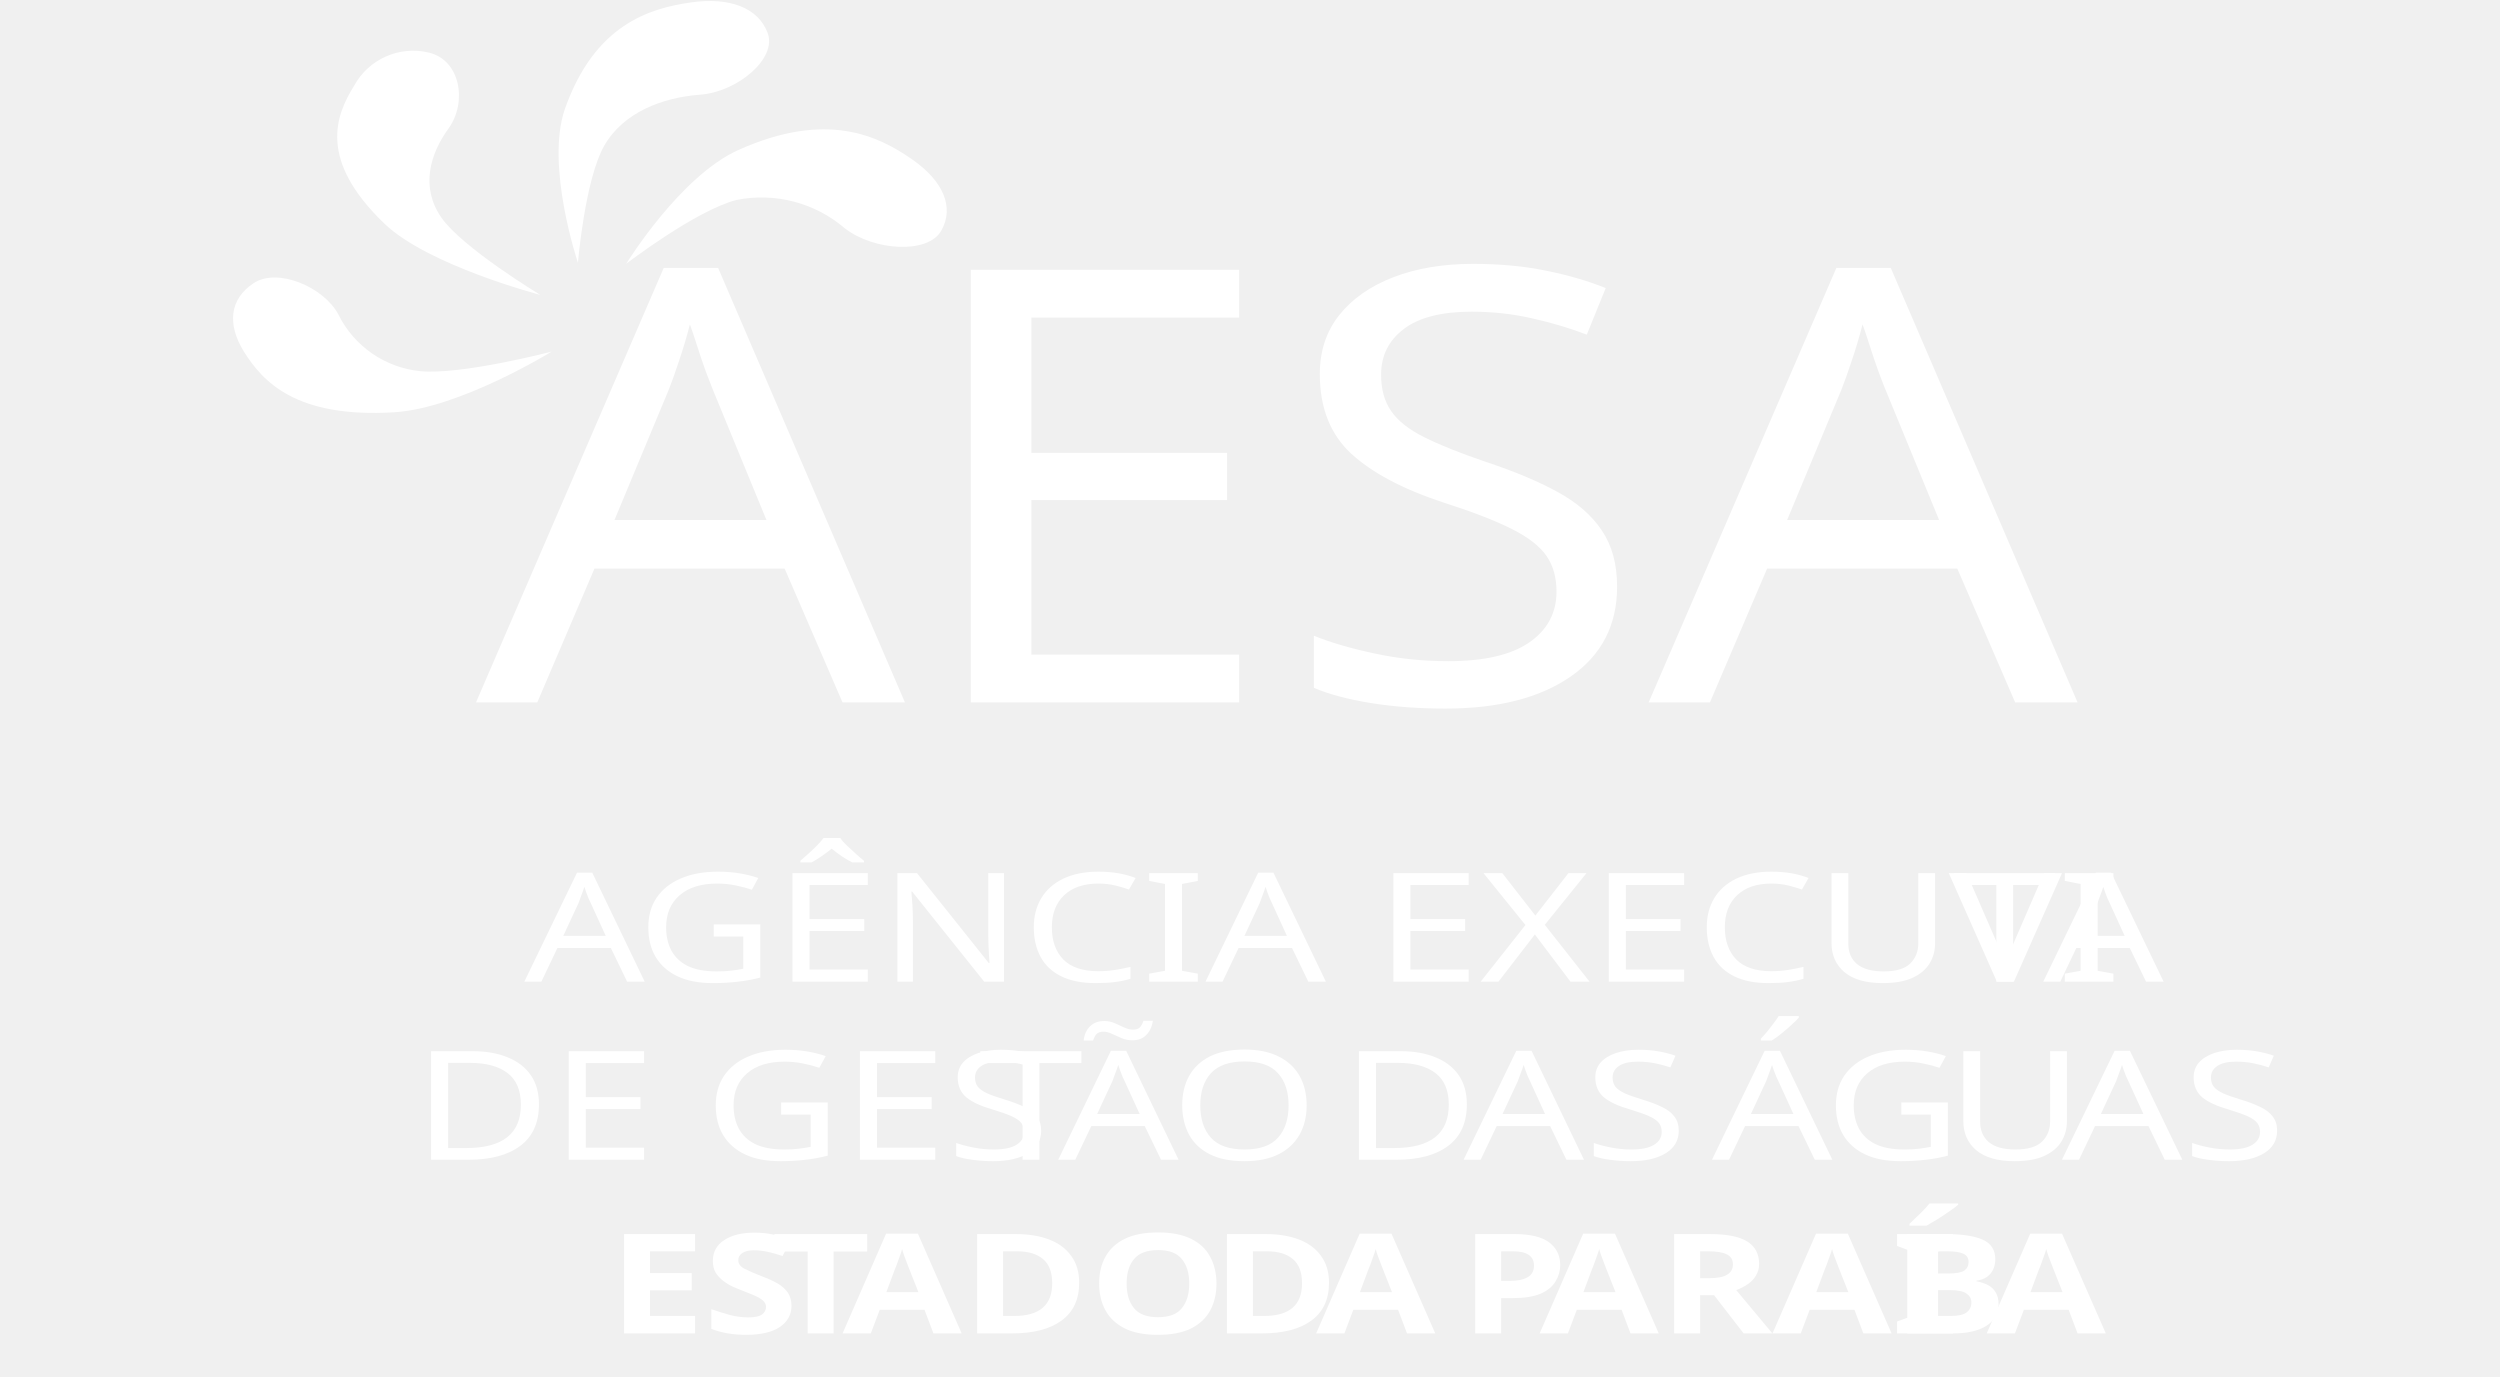
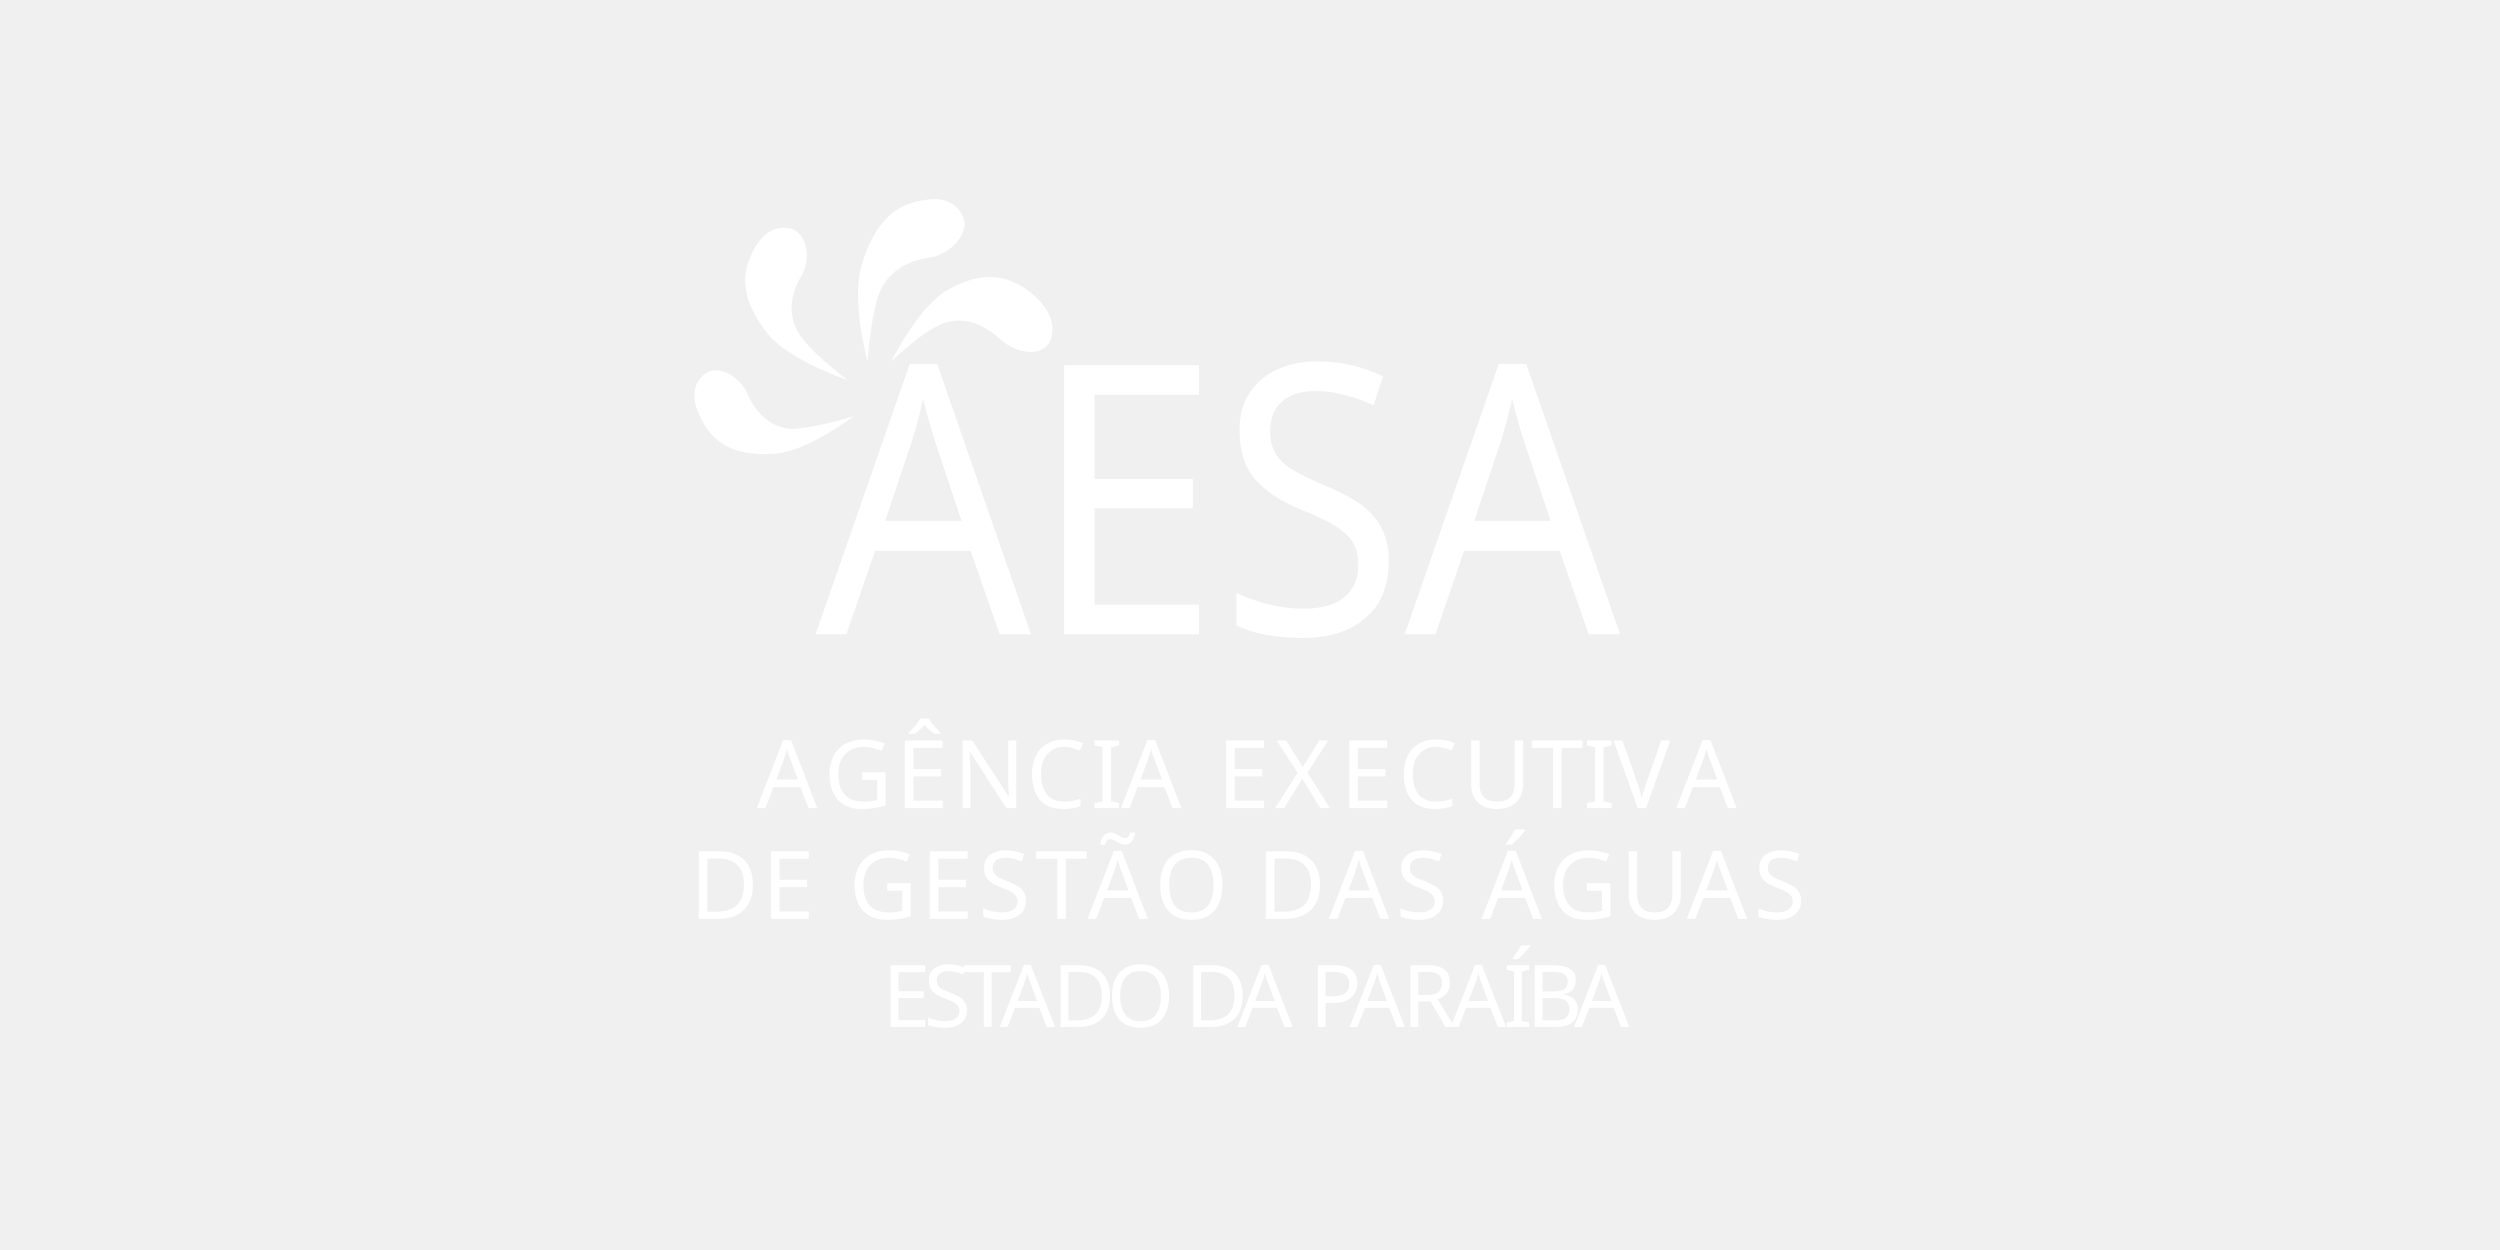
- <svg xmlns="http://www.w3.org/2000/svg" id="Camada_1" data-name="Camada 1" viewBox="0 0 190.34 104.83">
-   <defs>
-     <style>.cls-1{font-size:46.12px;font-family:ArialRoundedMTBold, ArialRoundedMTBold;}.cls-1,.cls-2,.cls-3,.cls-9{fill:#fff;}.cls-3{font-size:11.58px;font-family:Humanist777BT-BlackB, Humanist777BT BlackB;}.cls-4{letter-spacing:-0.01em;}.cls-5{letter-spacing:-0.06em;}.cls-6{letter-spacing:-0.07em;}.cls-7{letter-spacing:-0.01em;}.cls-8{letter-spacing:-0.03em;}.cls-9{font-size:10.59px;font-family:Carlito-Bold, Carlito;font-weight:700;}.cls-10{letter-spacing:-0.01em;}.cls-11{letter-spacing:-0.08em;}.cls-12{letter-spacing:-0.02em;}.cls-13{letter-spacing:0em;}.cls-14{letter-spacing:-0.07em;}</style>
-   </defs>
-   <g id="_Grupo_" data-name="&lt;Grupo&gt;">
-     <text class="cls-1" transform="translate(36.24 53.48) scale(1.11 1)">AESA</text>
-     <path id="_Caminho_" data-name="&lt;Caminho&gt;" class="cls-2" d="M42,26.77s-7,4.32-12,4.62c-7.48.45-10-2.34-11.43-4.62-1.29-2.08-1.09-4,.74-5.21s5.35.3,6.45,2.38A7.83,7.83,0,0,0,32,28.26C35.15,28.56,42,26.77,42,26.77Z" />
-     <path id="_Caminho_2" data-name="&lt;Caminho&gt;" class="cls-2" d="M41.13,22.45S32.55,20.21,29.24,17c-5-4.82-3.71-8.18-2.28-10.47A5.12,5.12,0,0,1,32.64,4c2.44.58,2.94,3.81,1.51,5.78s-2.14,4.48-.55,6.78S41.13,22.45,41.13,22.45Z" />
-     <path id="_Caminho_3" data-name="&lt;Caminho&gt;" class="cls-2" d="M44,20s-2.48-7.36-1-11.68C45.27,1.86,49.46.63,52.63.18c2.91-.41,5.1.4,5.82,2.34S56.14,7,53.3,7.21,47.46,8.54,46,11.1,44,20,44,20Z" />
-     <path id="_Caminho_4" data-name="&lt;Caminho&gt;" class="cls-2" d="M47.68,20.08s4.1-6.68,8.56-8.67c6.7-3,10.62-1.07,13.2.72,2.36,1.64,3.25,3.64,2.22,5.44s-5.13,1.52-7.33-.18a9.74,9.74,0,0,0-8.24-2.17C53,16,47.68,20.08,47.68,20.08Z" />
-     <text class="cls-3" transform="translate(39.92 74.74) scale(1.24 1)">
-       <tspan class="cls-4">A</tspan>
-       <tspan x="6.91" y="0">GÊNCIA EXECUTI</tspan>
-       <tspan class="cls-5" x="87.46" y="0">V</tspan>
-       <tspan x="93.26" y="0">A</tspan>
-       <tspan x="-6.85" y="13.56">DE GES</tspan>
-       <tspan class="cls-6" x="27.89" y="13.56">T</tspan>
-       <tspan class="cls-4" x="32.78" y="13.56">Ã</tspan>
-       <tspan x="39.69" y="13.56">O </tspan>
-       <tspan class="cls-7" x="50.12" y="13.56">D</tspan>
-       <tspan x="57.67" y="13.56">AS </tspan>
-       <tspan class="cls-4" x="72.92" y="13.56">Á</tspan>
-       <tspan x="79.83" y="13.56">G</tspan>
-       <tspan class="cls-8" x="87.31" y="13.56">U</tspan>
-       <tspan x="94.41" y="13.56">AS</tspan>
-     </text>
-     <text class="cls-9" transform="translate(46.33 101.52) scale(1.24 1)">
-       <tspan class="cls-10">ES</tspan>
-       <tspan class="cls-11" x="9.96" y="0">T</tspan>
-       <tspan x="14.37" y="0">ADO </tspan>
-       <tspan class="cls-12" x="37.02" y="0">D</tspan>
-       <tspan class="cls-13" x="43.45" y="0">A </tspan>
-       <tspan class="cls-14" x="52.26" y="0">P</tspan>
-       <tspan class="cls-13" x="57.17" y="0">ARAÍ</tspan>
-       <tspan class="cls-10" x="78.79" y="0">B</tspan>
-       <tspan class="cls-13" x="84.62" y="0">A</tspan>
-     </text>
+ <svg xmlns="http://www.w3.org/2000/svg" version="1.2" baseProfile="tiny" id="Camada_1" x="0px" y="0px" viewBox="0 0 200 100" overflow="scroll" xml:space="preserve">
+   <g id="XMLID_7805_">
+     <text id="XMLID_7851_" fill="#FFFFFF" transform="matrix(0.8958 0 0 1 65.2475 50.7405)" font-family="'ArialRoundedMTBold'" font-size="30.163px">AESA</text>
+     <path id="XMLID_7802_" fill="#FFFFFF" d="M68.3,33.3c0,0-3.7,2.8-6.3,3c-4,0.3-5.3-1.5-6-3c-0.7-1.4-0.6-2.6,0.4-3.4c1-0.8,2.8,0.2,3.4,1.6   s1.7,2.6,3.3,2.8C64.7,34.4,68.3,33.3,68.3,33.3z" />
+     <path id="XMLID_7815_" fill="#FFFFFF" d="M67.8,30.4c0,0-4.5-1.5-6.3-3.6c-2.6-3.2-2-5.3-1.2-6.8c0.7-1.4,1.8-2,3-1.7c1.3,0.4,1.6,2.5,0.8,3.8   c-0.8,1.3-1.1,2.9-0.3,4.4C64.7,28.1,67.8,30.4,67.8,30.4z" />
+     <path id="XMLID_7822_" fill="#FFFFFF" d="M69.4,28.9c0,0-1.3-4.8-0.5-7.6c1.2-4.2,3.4-5.1,5.1-5.3c1.5-0.3,2.7,0.3,3.1,1.5   c0.4,1.3-1.2,2.9-2.7,3.1c-1.5,0.2-3.1,0.9-3.9,2.5S69.4,28.9,69.4,28.9z" />
+     <path id="XMLID_7823_" fill="#FFFFFF" d="M71.3,28.9c0,0,2.2-4.4,4.5-5.7c3.5-2,5.6-0.7,7,0.5c1.2,1.1,1.7,2.4,1.2,3.6c-0.6,1.3-2.7,1-3.9-0.1   c-1.2-1.1-2.7-1.9-4.4-1.4C74.1,26.2,71.3,28.9,71.3,28.9z" />
+     <text transform="matrix(1 0 0 1 60.5503 64.6429)" fill="#FFFFFF" font-family="'Humanist777BT-BlackB'" font-size="7.572px">A</text>
+     <text transform="matrix(1 0 0 1 65.896 64.6429)" fill="#FFFFFF" font-family="'Humanist777BT-BlackB'" font-size="7.572px">G</text>
+     <text transform="matrix(1 0 0 1 71.643 64.6429)" fill="#FFFFFF" font-family="'Humanist777BT-BlackB'" font-size="7.572px">Ê</text>
+     <text transform="matrix(1 0 0 1 76.2695 64.6429)" fill="#FFFFFF" font-family="'Humanist777BT-BlackB'" font-size="7.572px">N</text>
+     <text transform="matrix(1 0 0 1 82.0927 64.6429)" fill="#FFFFFF" font-family="'Humanist777BT-BlackB'" font-size="7.572px">C</text>
+     <text transform="matrix(1 0 0 1 87.2641 64.6429)" fill="#FFFFFF" font-family="'Humanist777BT-BlackB'" font-size="7.572px">I</text>
+     <text transform="matrix(1 0 0 1 89.6797 64.6429)" fill="#FFFFFF" font-family="'Humanist777BT-BlackB'" font-size="7.572px">A</text>
+     <text transform="matrix(1 0 0 1 95.0254 64.6429)" fill="#FFFFFF" font-family="'Humanist777BT-BlackB'" font-size="7.572px"> </text>
+     <text transform="matrix(1 0 0 1 97.3579 64.6429)" fill="#FFFFFF" font-family="'Humanist777BT-BlackB'" font-size="7.572px">E</text>
+     <text transform="matrix(1 0 0 1 101.9839 64.6429)" fill="#FFFFFF" font-family="'Humanist777BT-BlackB'" font-size="7.572px">X</text>
+     <text transform="matrix(1 0 0 1 107.209 64.6429)" fill="#FFFFFF" font-family="'Humanist777BT-BlackB'" font-size="7.572px">E</text>
+     <text transform="matrix(1 0 0 1 111.8354 64.6429)" fill="#FFFFFF" font-family="'Humanist777BT-BlackB'" font-size="7.572px">C</text>
+     <text transform="matrix(1 0 0 1 117.0068 64.6429)" fill="#FFFFFF" font-family="'Humanist777BT-BlackB'" font-size="7.572px">U</text>
+     <text transform="matrix(1 0 0 1 122.4736 64.6429)" fill="#FFFFFF" font-family="'Humanist777BT-BlackB'" font-size="7.572px">T</text>
+     <text transform="matrix(1 0 0 1 126.6611 64.6429)" fill="#FFFFFF" font-family="'Humanist777BT-BlackB'" font-size="7.572px">I</text>
+     <text transform="matrix(1 0 0 1 129.0766 64.6429)" fill="#FFFFFF" font-family="'Humanist777BT-BlackB'" font-size="7.572px">V</text>
+     <text transform="matrix(1 0 0 1 134.1045 64.6429)" fill="#FFFFFF" font-family="'Humanist777BT-BlackB'" font-size="7.572px">A</text>
+     <text transform="matrix(1 0 0 1 55.1704 73.5091)" fill="#FFFFFF" font-family="'Humanist777BT-BlackB'" font-size="7.572px">D</text>
+     <text transform="matrix(1 0 0 1 60.9404 73.5091)" fill="#FFFFFF" font-family="'Humanist777BT-BlackB'" font-size="7.572px">E</text>
+     <text transform="matrix(1 0 0 1 65.5669 73.5091)" fill="#FFFFFF" font-family="'Humanist777BT-BlackB'" font-size="7.572px"> </text>
+     <text transform="matrix(1 0 0 1 67.8989 73.5091)" fill="#FFFFFF" font-family="'Humanist777BT-BlackB'" font-size="7.572px">G</text>
+     <text transform="matrix(1 0 0 1 73.646 73.5091)" fill="#FFFFFF" font-family="'Humanist777BT-BlackB'" font-size="7.572px">E</text>
+     <text transform="matrix(1 0 0 1 78.2724 73.5091)" fill="#FFFFFF" font-family="'Humanist777BT-BlackB'" font-size="7.572px">S</text>
+     <text transform="matrix(1 0 0 1 82.8154 73.5091)" fill="#FFFFFF" font-family="'Humanist777BT-BlackB'" font-size="7.572px">T</text>
+     <text transform="matrix(1 0 0 1 87.0029 73.5091)" fill="#FFFFFF" font-family="'Humanist777BT-BlackB'" font-size="7.572px">Ã</text>
+     <text transform="matrix(1 0 0 1 92.3486 73.5091)" fill="#FFFFFF" font-family="'Humanist777BT-BlackB'" font-size="7.572px">O</text>
+     <text transform="matrix(1 0 0 1 98.2021 73.5091)" fill="#FFFFFF" font-family="'Humanist777BT-BlackB'" font-size="7.572px"> </text>
+     <text transform="matrix(1 0 0 1 100.5341 73.5091)" fill="#FFFFFF" font-family="'Humanist777BT-BlackB'" font-size="7.572px">D</text>
+     <text transform="matrix(1 0 0 1 106.3042 73.5091)" fill="#FFFFFF" font-family="'Humanist777BT-BlackB'" font-size="7.572px">A</text>
+     <text transform="matrix(1 0 0 1 111.6499 73.5091)" fill="#FFFFFF" font-family="'Humanist777BT-BlackB'" font-size="7.572px">S</text>
+     <text transform="matrix(1 0 0 1 116.1928 73.5091)" fill="#FFFFFF" font-family="'Humanist777BT-BlackB'" font-size="7.572px"> </text>
+     <text transform="matrix(1 0 0 1 118.5249 73.5091)" fill="#FFFFFF" font-family="'Humanist777BT-BlackB'" font-size="7.572px">Á</text>
+     <text transform="matrix(1 0 0 1 123.8711 73.5091)" fill="#FFFFFF" font-family="'Humanist777BT-BlackB'" font-size="7.572px">G</text>
+     <text transform="matrix(1 0 0 1 129.6181 73.5091)" fill="#FFFFFF" font-family="'Humanist777BT-BlackB'" font-size="7.572px">U</text>
+     <text transform="matrix(1 0 0 1 134.9409 73.5091)" fill="#FFFFFF" font-family="'Humanist777BT-BlackB'" font-size="7.572px">A</text>
+     <text transform="matrix(1 0 0 1 140.2871 73.5091)" fill="#FFFFFF" font-family="'Humanist777BT-BlackB'" font-size="7.572px">S</text>
+     <text transform="matrix(1 0 0 1 70.5786 82.1595)" fill="#FFFFFF" font-family="'Carlito-Bold'" font-size="6.925px">E</text>
+     <text transform="matrix(1 0 0 1 73.8891 82.1595)" fill="#FFFFFF" font-family="'Carlito-Bold'" font-size="6.925px">S</text>
+     <text transform="matrix(1 0 0 1 77.0942 82.1595)" fill="#FFFFFF" font-family="'Carlito-Bold'" font-size="6.925px">T</text>
+     <text transform="matrix(1 0 0 1 79.979 82.1595)" fill="#FFFFFF" font-family="'Carlito-Bold'" font-size="6.925px">A</text>
+     <text transform="matrix(1 0 0 1 84.1748 82.1595)" fill="#FFFFFF" font-family="'Carlito-Bold'" font-size="6.925px">D</text>
+     <text transform="matrix(1 0 0 1 88.5405 82.1595)" fill="#FFFFFF" font-family="'Carlito-Bold'" font-size="6.925px">O</text>
+     <text transform="matrix(1 0 0 1 93.2236 82.1595)" fill="#FFFFFF" font-family="'Carlito-Bold'" font-size="6.925px"> </text>
+     <text transform="matrix(1 0 0 1 94.789 82.1595)" fill="#FFFFFF" font-family="'Carlito-Bold'" font-size="6.925px">D</text>
+     <text transform="matrix(1 0 0 1 98.9922 82.1595)" fill="#FFFFFF" font-family="'Carlito-Bold'" font-size="6.925px">A</text>
+     <text transform="matrix(1 0 0 1 103.1884 82.1595)" fill="#FFFFFF" font-family="'Carlito-Bold'" font-size="6.925px"> </text>
+     <text transform="matrix(1 0 0 1 104.7539 82.1595)" fill="#FFFFFF" font-family="'Carlito-Bold'" font-size="6.925px">P</text>
+     <text transform="matrix(1 0 0 1 107.9697 82.1595)" fill="#FFFFFF" font-family="'Carlito-Bold'" font-size="6.925px">A</text>
+     <text transform="matrix(1 0 0 1 112.166 82.1595)" fill="#FFFFFF" font-family="'Carlito-Bold'" font-size="6.925px">R</text>
+     <text transform="matrix(1 0 0 1 116.0644 82.1595)" fill="#FFFFFF" font-family="'Carlito-Bold'" font-size="6.925px">A</text>
+     <text transform="matrix(1 0 0 1 120.2607 82.1595)" fill="#FFFFFF" font-family="'Carlito-Bold'" font-size="6.925px">Í</text>
+     <text transform="matrix(1 0 0 1 122.1069 82.1595)" fill="#FFFFFF" font-family="'Carlito-Bold'" font-size="6.925px">B</text>
+     <text transform="matrix(1 0 0 1 125.9214 82.1595)" fill="#FFFFFF" font-family="'Carlito-Bold'" font-size="6.925px">A</text>
  </g>
</svg>
